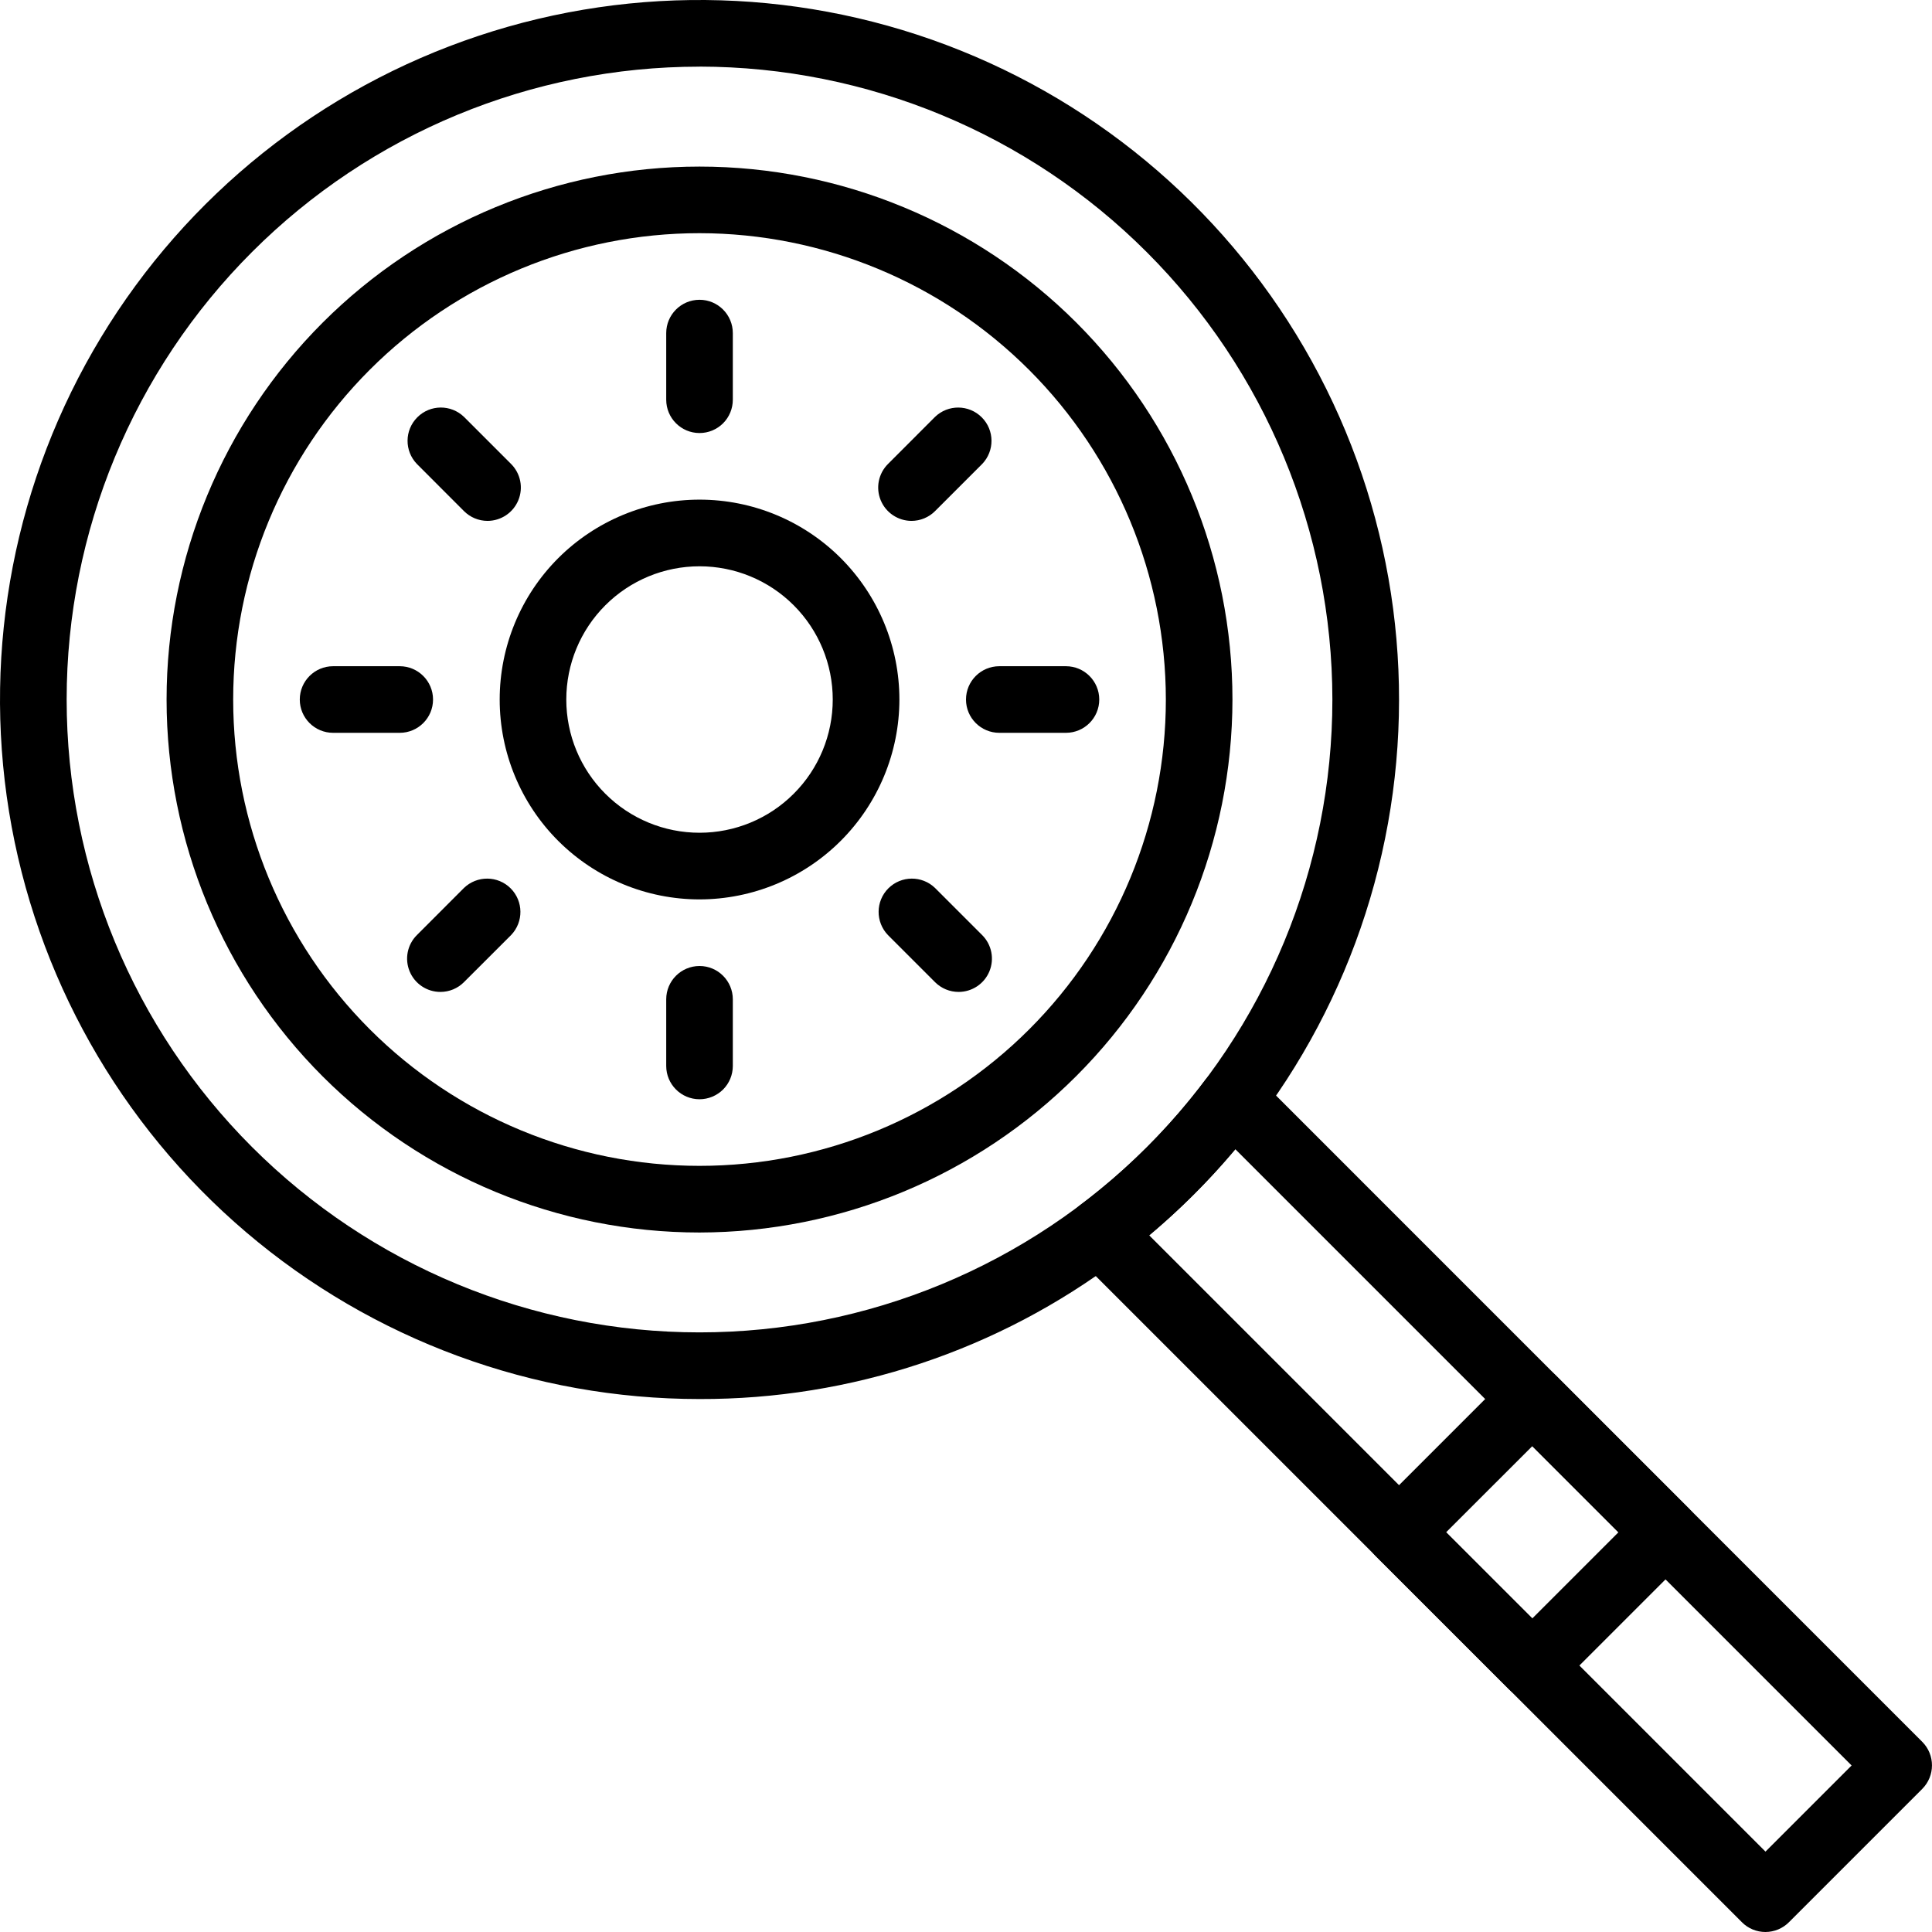
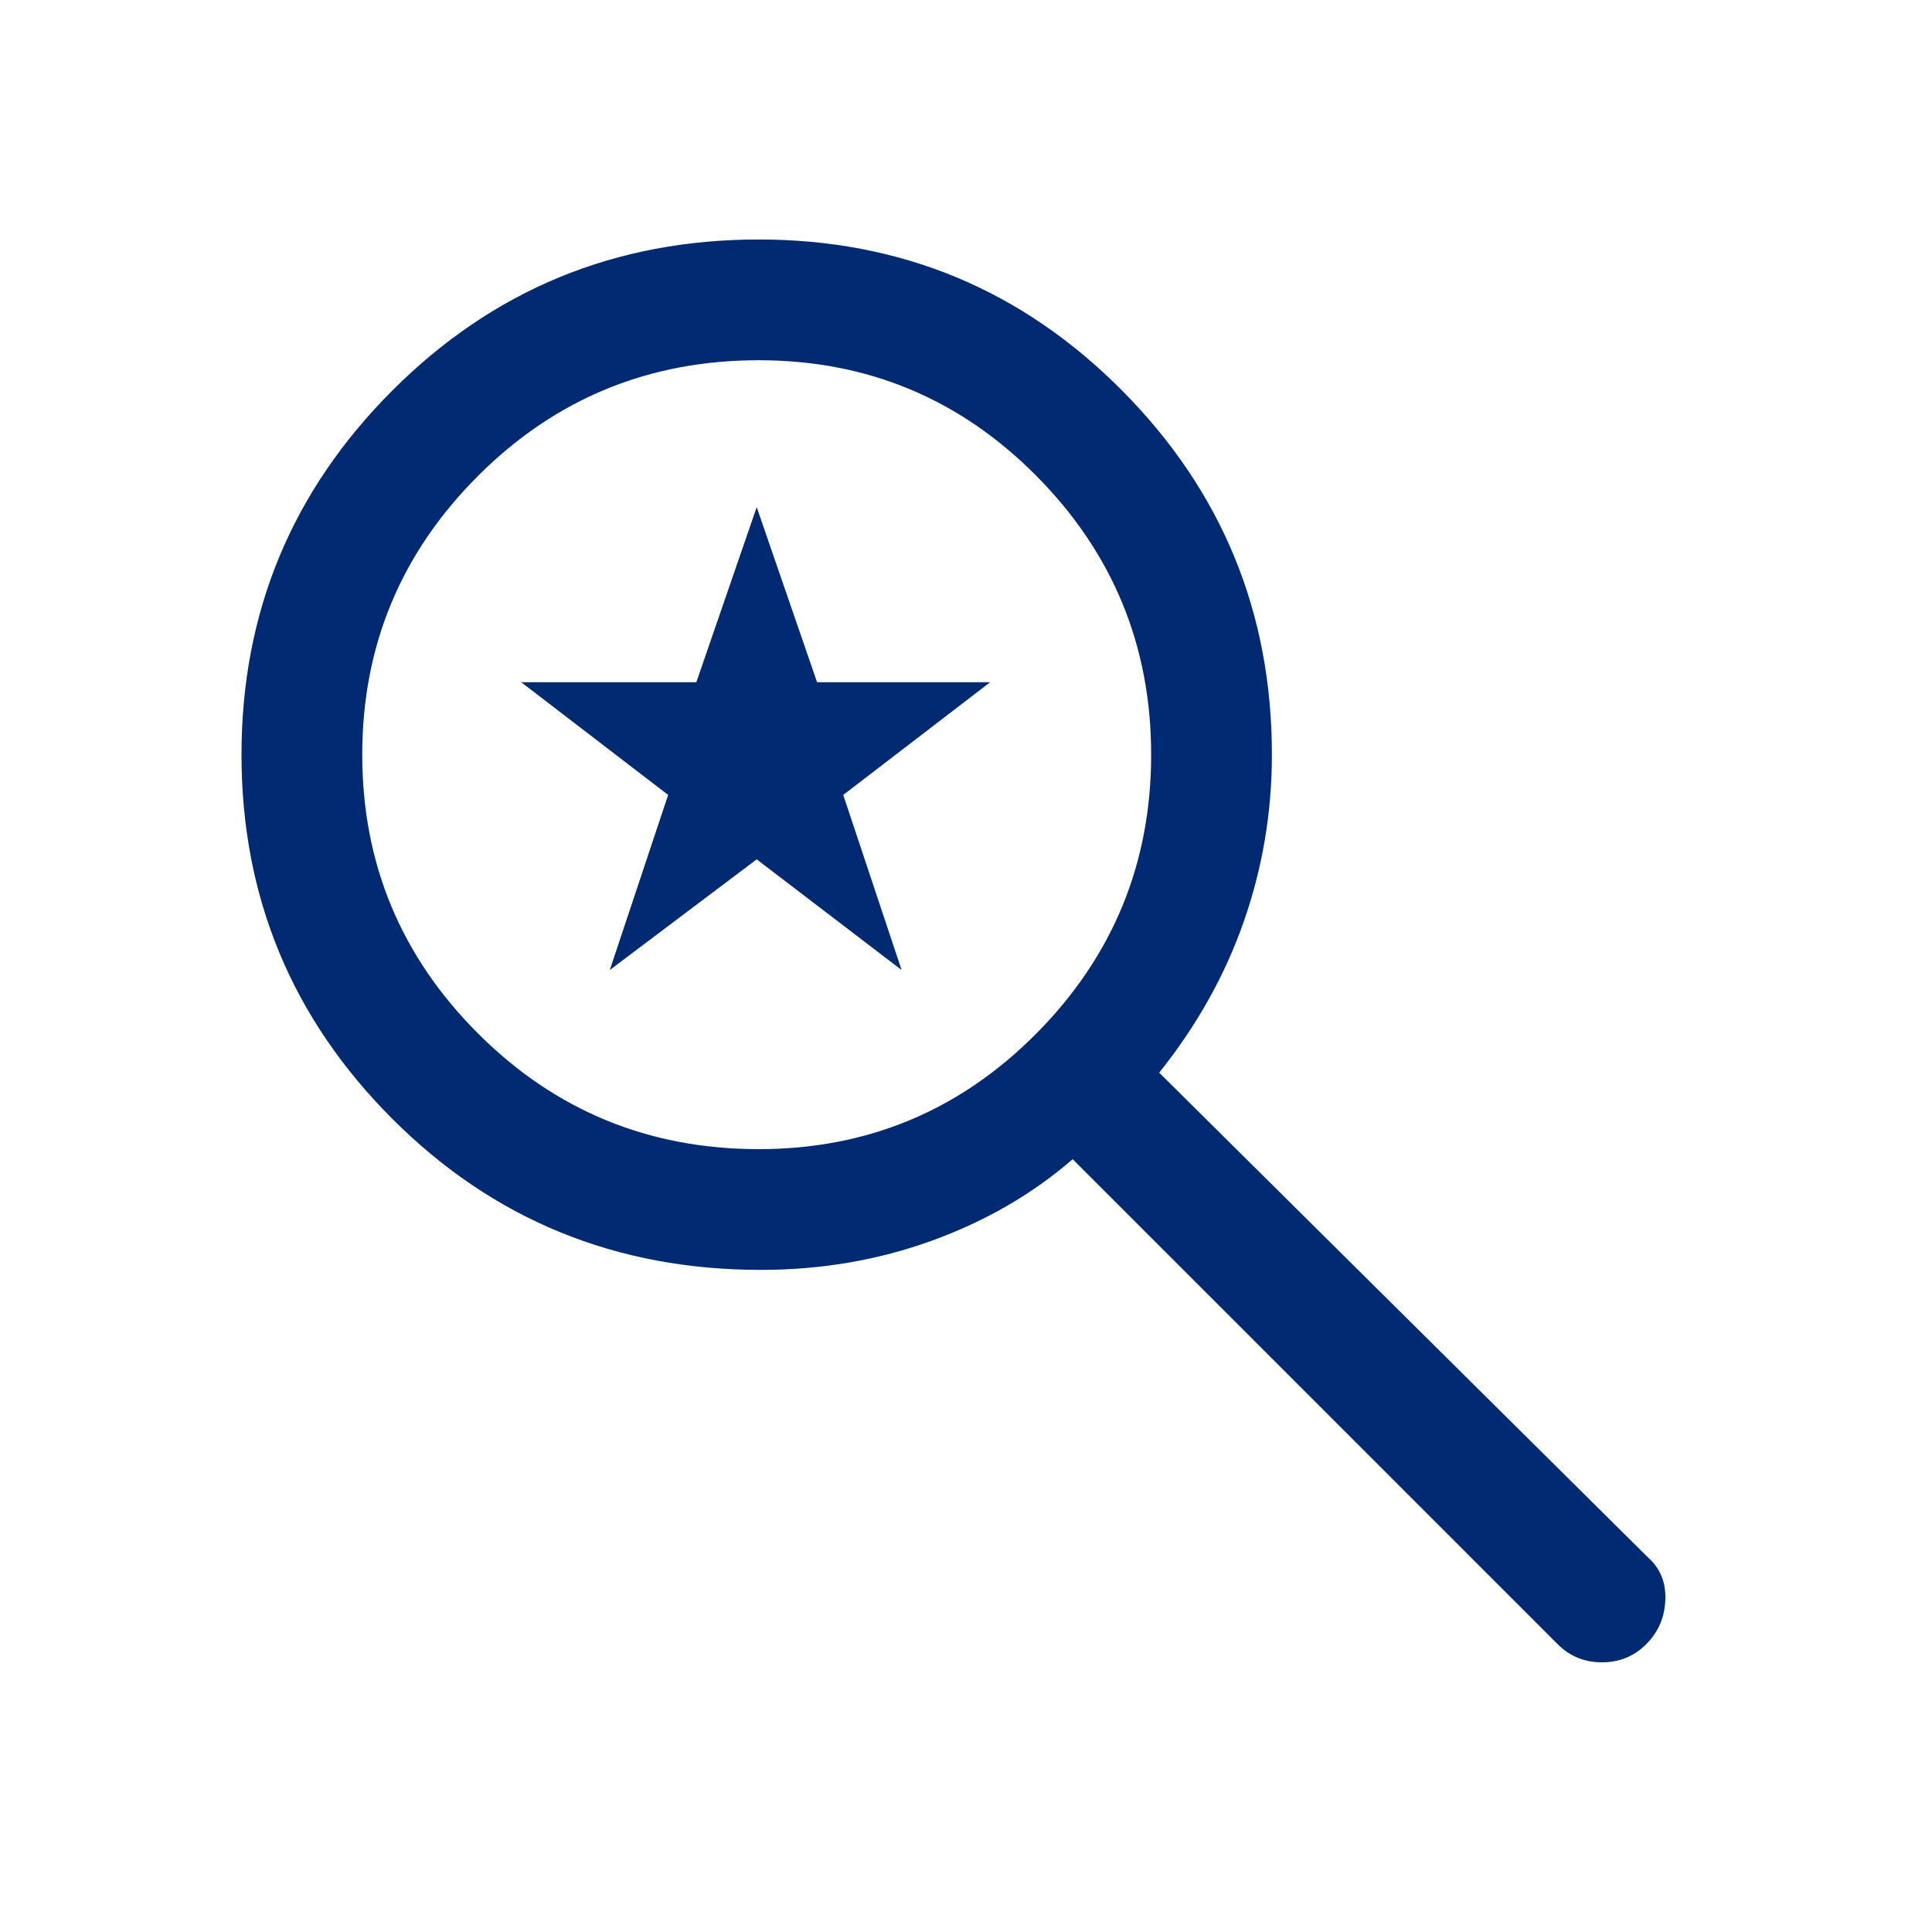
- <svg xmlns="http://www.w3.org/2000/svg" width="36" height="36" viewBox="0 0 36 36" fill="none">
-   <path d="M13.034 26.069C9.939 26.069 6.945 24.968 4.588 22.962C2.231 20.956 0.664 18.177 0.168 15.122C-0.327 12.067 0.28 8.935 1.882 6.287C3.484 3.639 5.976 1.648 8.913 0.669C11.849 -0.31 15.038 -0.212 17.908 0.945C20.779 2.102 23.144 4.244 24.58 6.985C26.017 9.726 26.431 12.89 25.748 15.909C25.066 18.927 23.331 21.605 20.855 23.462C18.603 25.162 15.856 26.077 13.035 26.069L13.034 26.069ZM13.034 1.242C9.907 1.242 6.907 2.484 4.696 4.696C2.484 6.907 1.242 9.907 1.242 13.034C1.242 16.162 2.484 19.162 4.696 21.373C6.908 23.584 9.907 24.827 13.034 24.827C16.162 24.827 19.162 23.584 21.373 21.373C23.585 19.161 24.827 16.162 24.827 13.034C24.824 9.908 23.58 6.91 21.369 4.699C19.159 2.488 16.161 1.245 13.034 1.241L13.034 1.242Z" fill="black" />
-   <path d="M13.034 22.966C10.401 22.966 7.875 21.919 6.012 20.057C4.15 18.194 3.104 15.668 3.104 13.035C3.104 10.401 4.15 7.875 6.012 6.012C7.875 4.15 10.401 3.104 13.034 3.104C15.668 3.104 18.194 4.15 20.057 6.012C21.919 7.875 22.965 10.401 22.965 13.035C22.962 15.668 21.915 18.192 20.053 20.053C18.191 21.915 15.667 22.962 13.034 22.966ZM13.034 4.345C10.73 4.345 8.52 5.26 6.89 6.89C5.26 8.52 4.345 10.73 4.345 13.035C4.345 15.339 5.26 17.549 6.89 19.179C8.52 20.809 10.73 21.724 13.034 21.724C15.339 21.724 17.549 20.809 19.179 19.179C20.809 17.549 21.724 15.339 21.724 13.035C21.722 10.731 20.805 8.522 19.176 6.893C17.547 5.264 15.338 4.347 13.034 4.345Z" fill="black" />
-   <path d="M13.035 16.759C12.047 16.759 11.1 16.366 10.401 15.668C9.703 14.97 9.311 14.023 9.311 13.035C9.311 12.047 9.703 11.1 10.401 10.401C11.1 9.703 12.047 9.31 13.035 9.31C14.023 9.31 14.97 9.703 15.668 10.401C16.366 11.1 16.759 12.047 16.759 13.035C16.758 14.022 16.365 14.969 15.667 15.667C14.969 16.365 14.022 16.758 13.035 16.759ZM13.035 10.552C12.376 10.552 11.745 10.813 11.279 11.279C10.813 11.745 10.552 12.376 10.552 13.035C10.552 13.693 10.813 14.325 11.279 14.79C11.745 15.256 12.376 15.517 13.035 15.517C13.693 15.517 14.325 15.256 14.79 14.79C15.256 14.325 15.517 13.693 15.517 13.035C15.517 12.376 15.256 11.745 14.79 11.279C14.325 10.813 13.693 10.552 13.035 10.552Z" fill="black" />
-   <path d="M13.035 8.069C12.692 8.069 12.414 7.791 12.414 7.448V6.207C12.414 5.864 12.692 5.586 13.035 5.586C13.377 5.586 13.655 5.864 13.655 6.207V7.448C13.655 7.613 13.59 7.771 13.474 7.887C13.357 8.004 13.199 8.069 13.035 8.069Z" fill="black" />
-   <path d="M13.035 20.483C12.692 20.483 12.414 20.205 12.414 19.862V18.621C12.414 18.278 12.692 18 13.035 18C13.377 18 13.655 18.278 13.655 18.621V19.862C13.655 20.027 13.59 20.185 13.474 20.301C13.357 20.417 13.199 20.483 13.035 20.483Z" fill="black" />
-   <path d="M7.448 13.655H6.207C5.864 13.655 5.586 13.377 5.586 13.035C5.586 12.692 5.864 12.414 6.207 12.414H7.448C7.791 12.414 8.069 12.692 8.069 13.035C8.069 13.377 7.791 13.655 7.448 13.655Z" fill="black" />
-   <path d="M19.862 13.655H18.621C18.278 13.655 18 13.377 18 13.035C18 12.692 18.278 12.414 18.621 12.414H19.862C20.205 12.414 20.483 12.692 20.483 13.035C20.483 13.377 20.205 13.655 19.862 13.655Z" fill="black" />
-   <path d="M9.085 9.706C8.92 9.706 8.762 9.64 8.646 9.524L7.769 8.646C7.533 8.402 7.537 8.015 7.776 7.776C8.015 7.536 8.402 7.533 8.646 7.768L9.524 8.646C9.701 8.824 9.754 9.09 9.658 9.322C9.562 9.554 9.336 9.705 9.085 9.706L9.085 9.706Z" fill="black" />
-   <path d="M17.862 18.483C17.698 18.483 17.54 18.418 17.423 18.301L16.546 17.424C16.311 17.18 16.314 16.793 16.553 16.553C16.793 16.314 17.18 16.311 17.423 16.546L18.301 17.424C18.479 17.601 18.532 17.868 18.436 18.1C18.34 18.332 18.113 18.483 17.862 18.483L17.862 18.483Z" fill="black" />
-   <path d="M8.206 18.483C7.955 18.483 7.729 18.332 7.633 18.1C7.537 17.868 7.59 17.601 7.768 17.424L8.645 16.546C8.889 16.311 9.276 16.314 9.515 16.553C9.755 16.793 9.758 17.18 9.523 17.424L8.645 18.301C8.529 18.418 8.371 18.483 8.206 18.483L8.206 18.483Z" fill="black" />
-   <path d="M16.984 9.706C16.733 9.705 16.507 9.554 16.411 9.322C16.315 9.09 16.368 8.824 16.546 8.646L17.423 7.768C17.667 7.533 18.054 7.537 18.293 7.776C18.533 8.015 18.536 8.402 18.301 8.646L17.423 9.524C17.307 9.64 17.149 9.706 16.984 9.706L16.984 9.706Z" fill="black" />
-   <path d="M32.897 36C32.732 36 32.574 35.935 32.458 35.818L20.044 23.404C19.917 23.277 19.851 23.101 19.864 22.922C19.877 22.742 19.967 22.577 20.11 22.469C21.004 21.799 21.799 21.004 22.469 20.11C22.577 19.966 22.742 19.875 22.922 19.862C23.101 19.846 23.279 19.913 23.405 20.042L35.818 32.456C36.06 32.698 36.06 33.091 35.818 33.334L33.336 35.816C33.219 35.934 33.062 35.999 32.897 36V36ZM21.414 23.019L32.897 34.502L34.502 32.897L23.019 21.414C22.532 21.994 21.994 22.532 21.414 23.019Z" fill="black" />
-   <path d="M28.552 31.655C28.387 31.655 28.229 31.59 28.113 31.473L25.63 28.991C25.388 28.748 25.388 28.355 25.63 28.113L28.113 25.63C28.355 25.388 28.748 25.388 28.991 25.63L31.473 28.113C31.715 28.355 31.715 28.748 31.473 28.991L28.991 31.473C28.874 31.59 28.716 31.655 28.552 31.655ZM26.946 28.552L28.552 30.157L30.157 28.552L28.552 26.947L26.946 28.552Z" fill="black" />
+ <svg xmlns="http://www.w3.org/2000/svg" height="48" width="48" fill="#012A72">
+   <path d="M38.7 40.85 26.65 28.8q-1.5 1.3-3.5 2.025-2 .725-4.25.725-5.4 0-9.15-3.75T6 18.75q0-5.3 3.75-9.05 3.75-3.75 9.1-3.75 5.3 0 9.025 3.75 3.725 3.75 3.725 9.05 0 2.15-.7 4.15-.7 2-2.1 3.75L40.95 38.7q.45.4.425 1.05-.025.65-.475 1.1-.45.45-1.1.45-.65 0-1.1-.45Zm-19.85-12.3q4.05 0 6.9-2.875Q28.6 22.8 28.6 18.75t-2.85-6.925Q22.9 8.95 18.85 8.95q-4.1 0-6.975 2.875T9 18.75q0 4.05 2.875 6.925t6.975 2.875Zm-3.7-4.45 1.45-4.35-3.65-2.8h4.35l1.5-4.35 1.5 4.35h4.3l-3.65 2.8 1.45 4.35-3.6-2.75Z" />
</svg>
